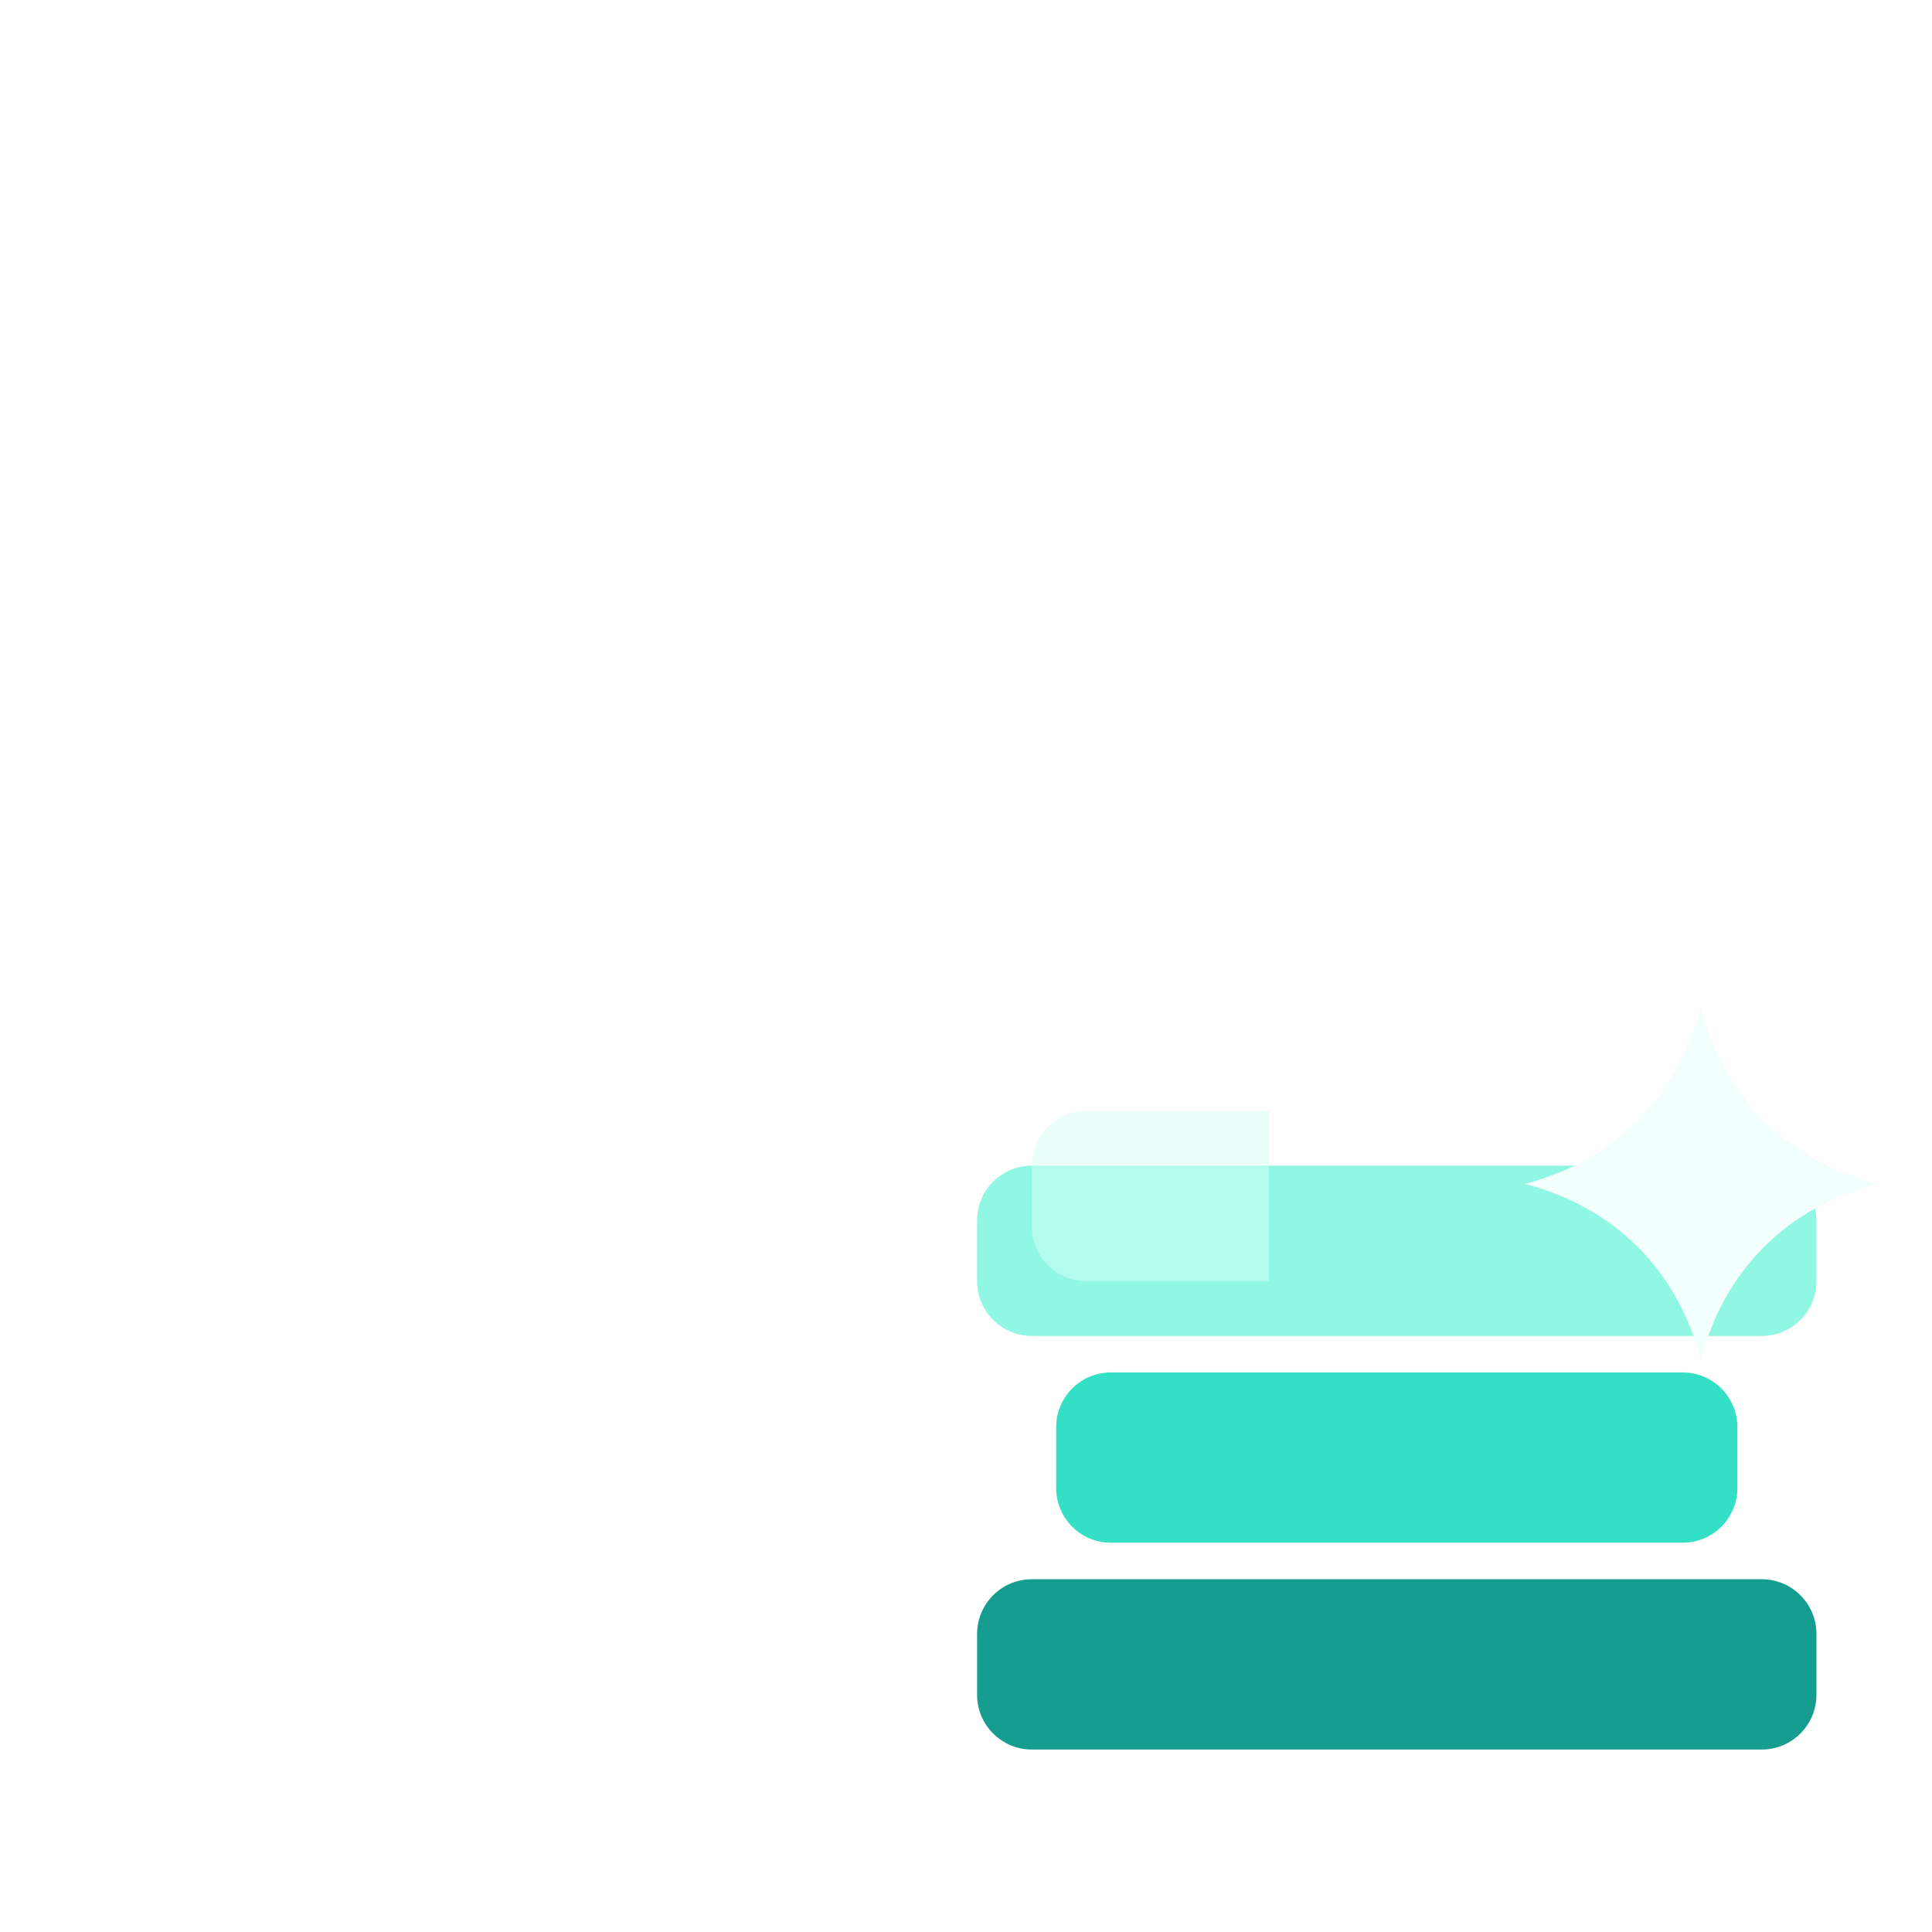
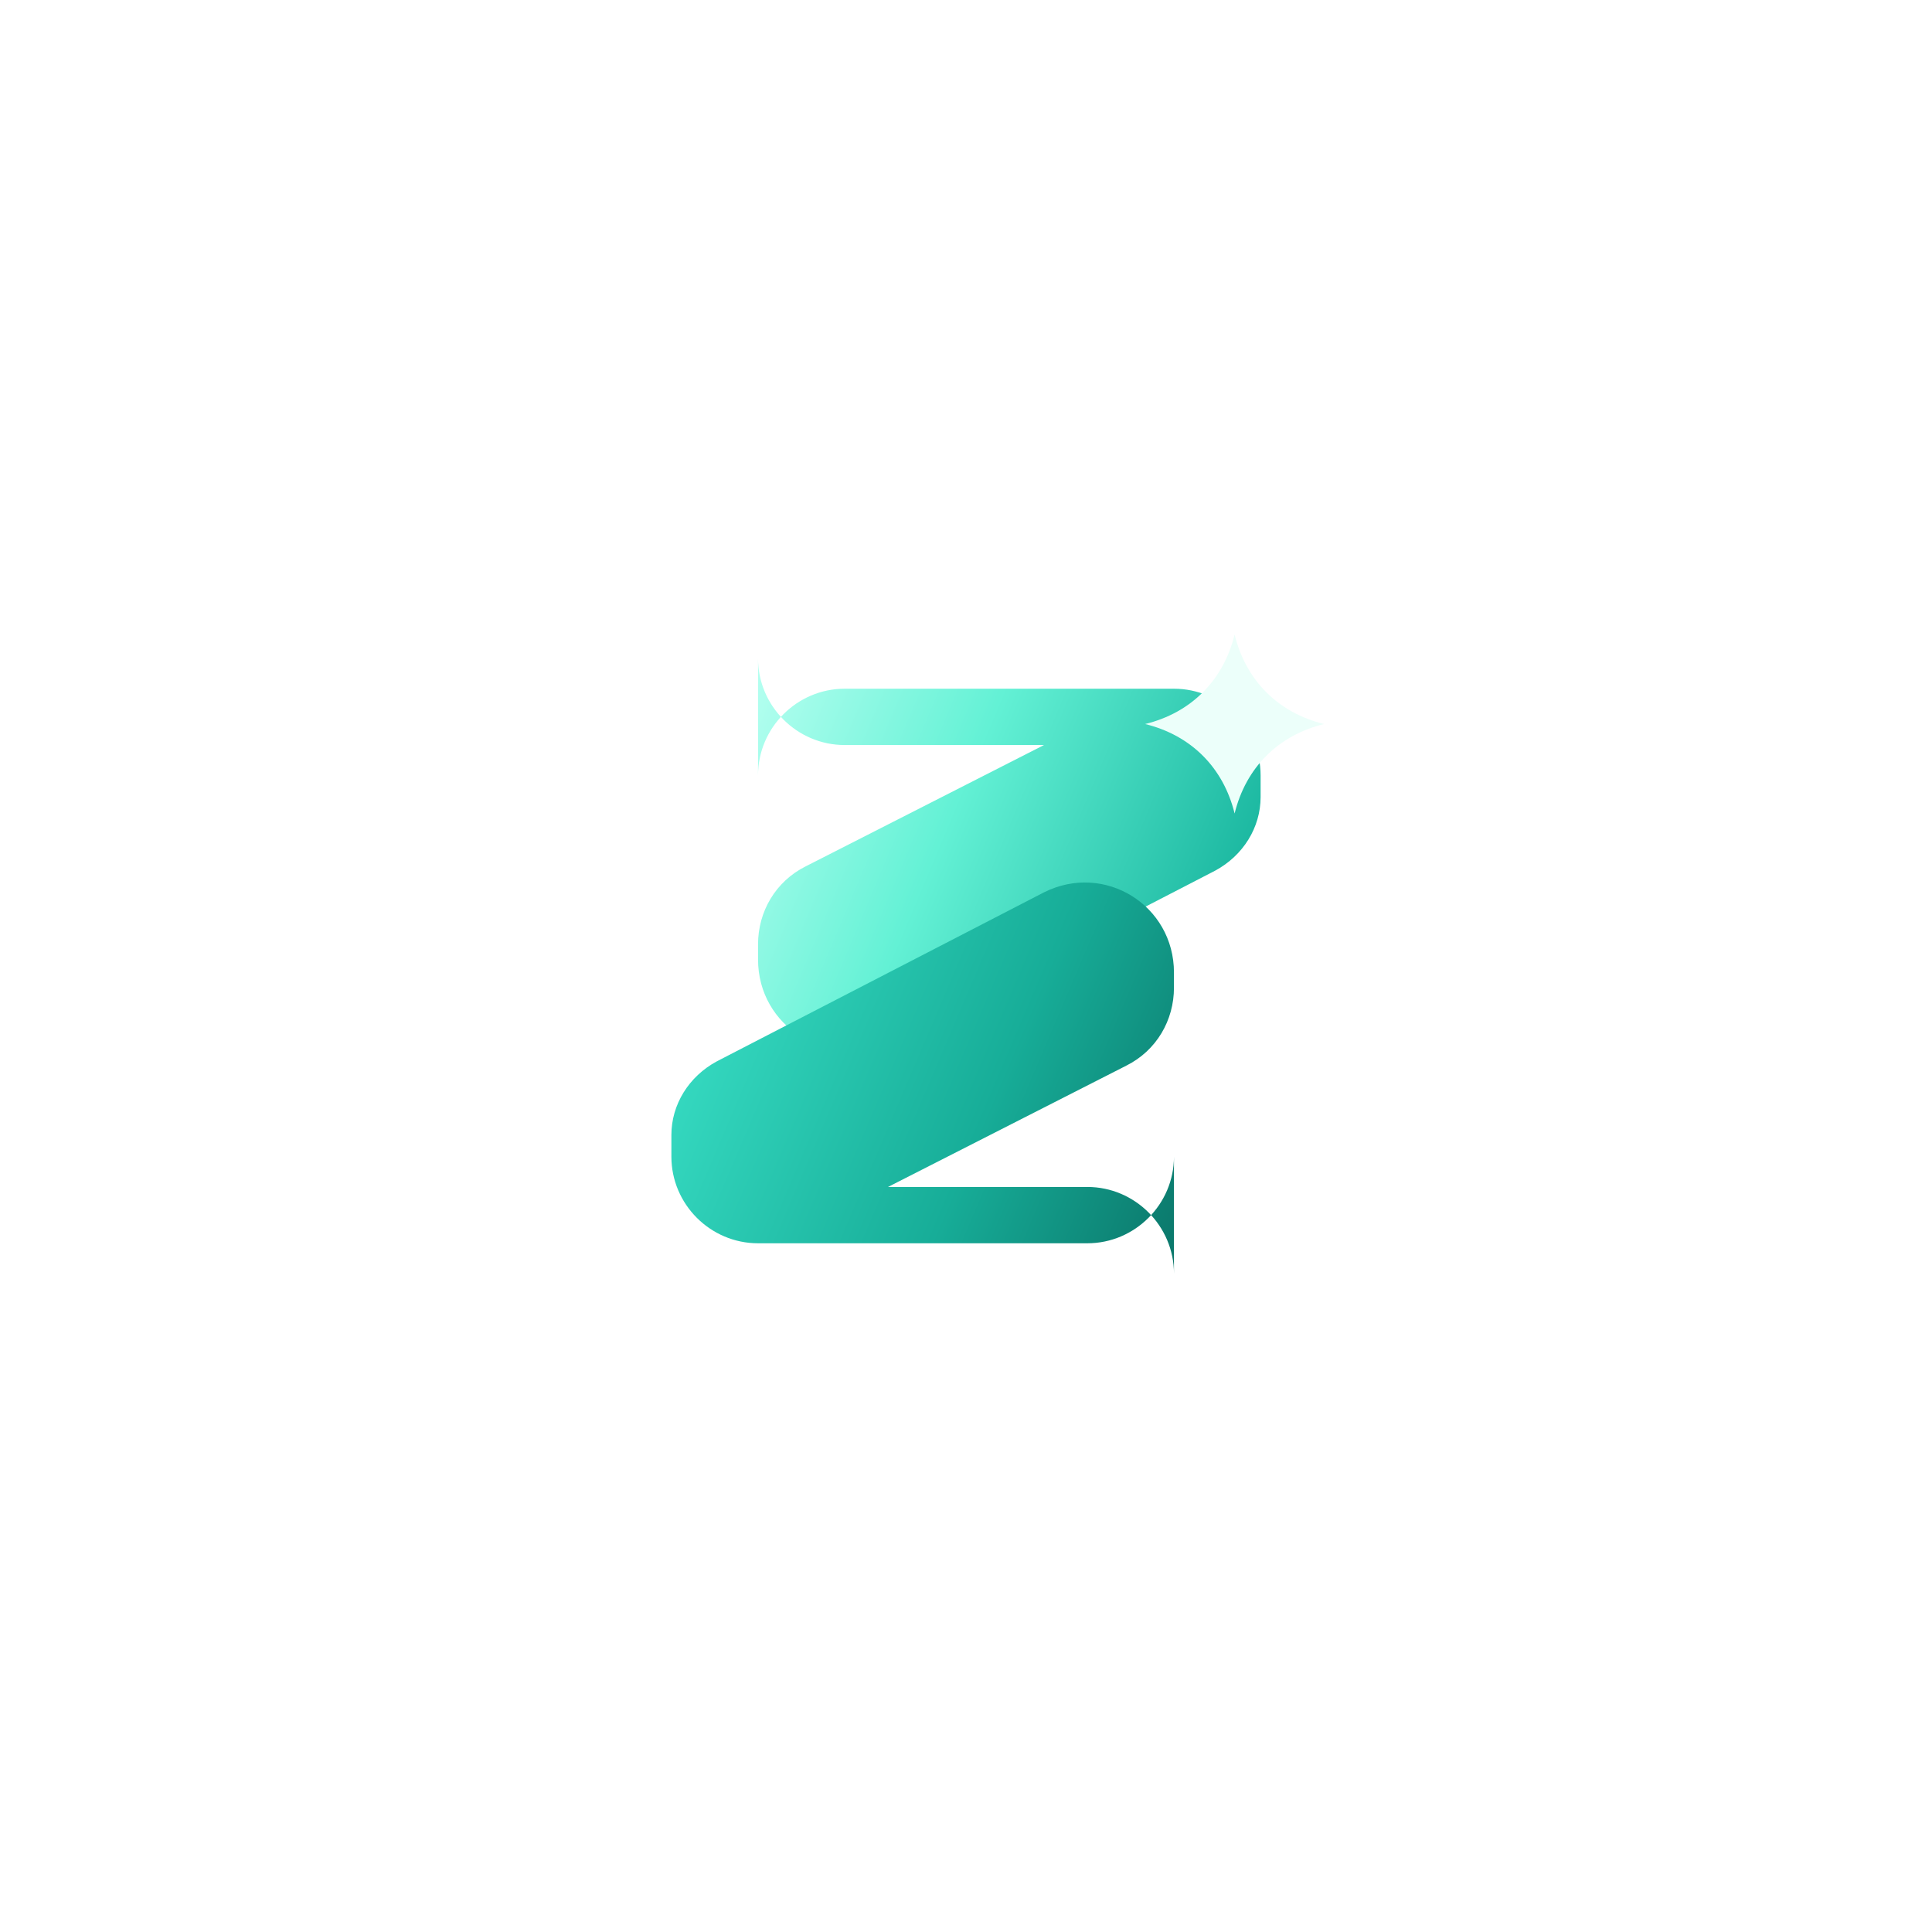
<svg xmlns="http://www.w3.org/2000/svg" viewBox="0 0 432 432" fill="none">
-   <g transform="translate(432 432) scale(.68) translate(-432 -432)">
-     <rect x="118" y="316" width="276" height="56" rx="18" fill="#159d8f" />
-     <rect x="144" y="248" width="224" height="56" rx="18" fill="#33dfc5" />
-     <rect x="118" y="180" width="276" height="56" rx="18" fill="#8ff7e2" />
-     <path d="M356 128c7.5 29.5 28.5 50.5 58 58-29.5 7.5-50.5 28.5-58 58-7.5-29.5-28.5-50.5-58-58 29.5-7.5 50.5-28.5 58-58Z" fill="#f2fffc" />
-     <path d="M136 180a18 18 0 0 1 18-18h60v56h-60a18 18 0 0 1-18-18v-20Z" fill="#d8fff5" opacity=".5" />
-   </g>
+   <svg x="92" y="92" width="248" height="248" viewBox="0 0 512 512">
+     <defs>
+       <linearGradient id="mintA" x1="146" y1="150" x2="374" y2="246" gradientUnits="userSpaceOnUse">
+         <stop stop-color="#b5fff0" />
+         <stop offset=".44" stop-color="#63f1d5" />
+         <stop offset="1" stop-color="#19b69f" />
+       </linearGradient>
+       <linearGradient id="mintB" x1="138" y1="272" x2="368" y2="370" gradientUnits="userSpaceOnUse">
+         <stop stop-color="#35d9c0" />
+         <stop offset=".55" stop-color="#17ad98" />
+         <stop offset="1" stop-color="#0a7468" />
+       </linearGradient>
+     </defs>
+     <path d="M160 168c0-22 18-40 40-40h152c22 0 40 18 40 40v10c0 14-8 27-21 34l-151 78c-28 14-60-6-60-37v-7c0-15 8-29 22-36l110-56H200c-22 0-40-18-40-40v-6Z" fill="url(#mintA)" />
+     <path d="M352 344c0 22-18 40-40 40H160c-22 0-40-18-40-40v-10c0-14 8-27 21-34l151-78c28-14 60 6 60 37v7c0 15-8 29-22 36l-110 56h92c22 0 40 18 40 40v6Z" fill="url(#mintB)" />
+     <path d="M380 103c5.2 21.2 20.1 36.1 41.3 41.3-21.2 5.2-36.1 20.1-41.3 41.3-5.2-21.2-20.1-36.1-41.3-41.3 21.2-5.2 36.1-20.1 41.3-41.3Z" fill="#ecfffa" />
+   </svg>
</svg>
